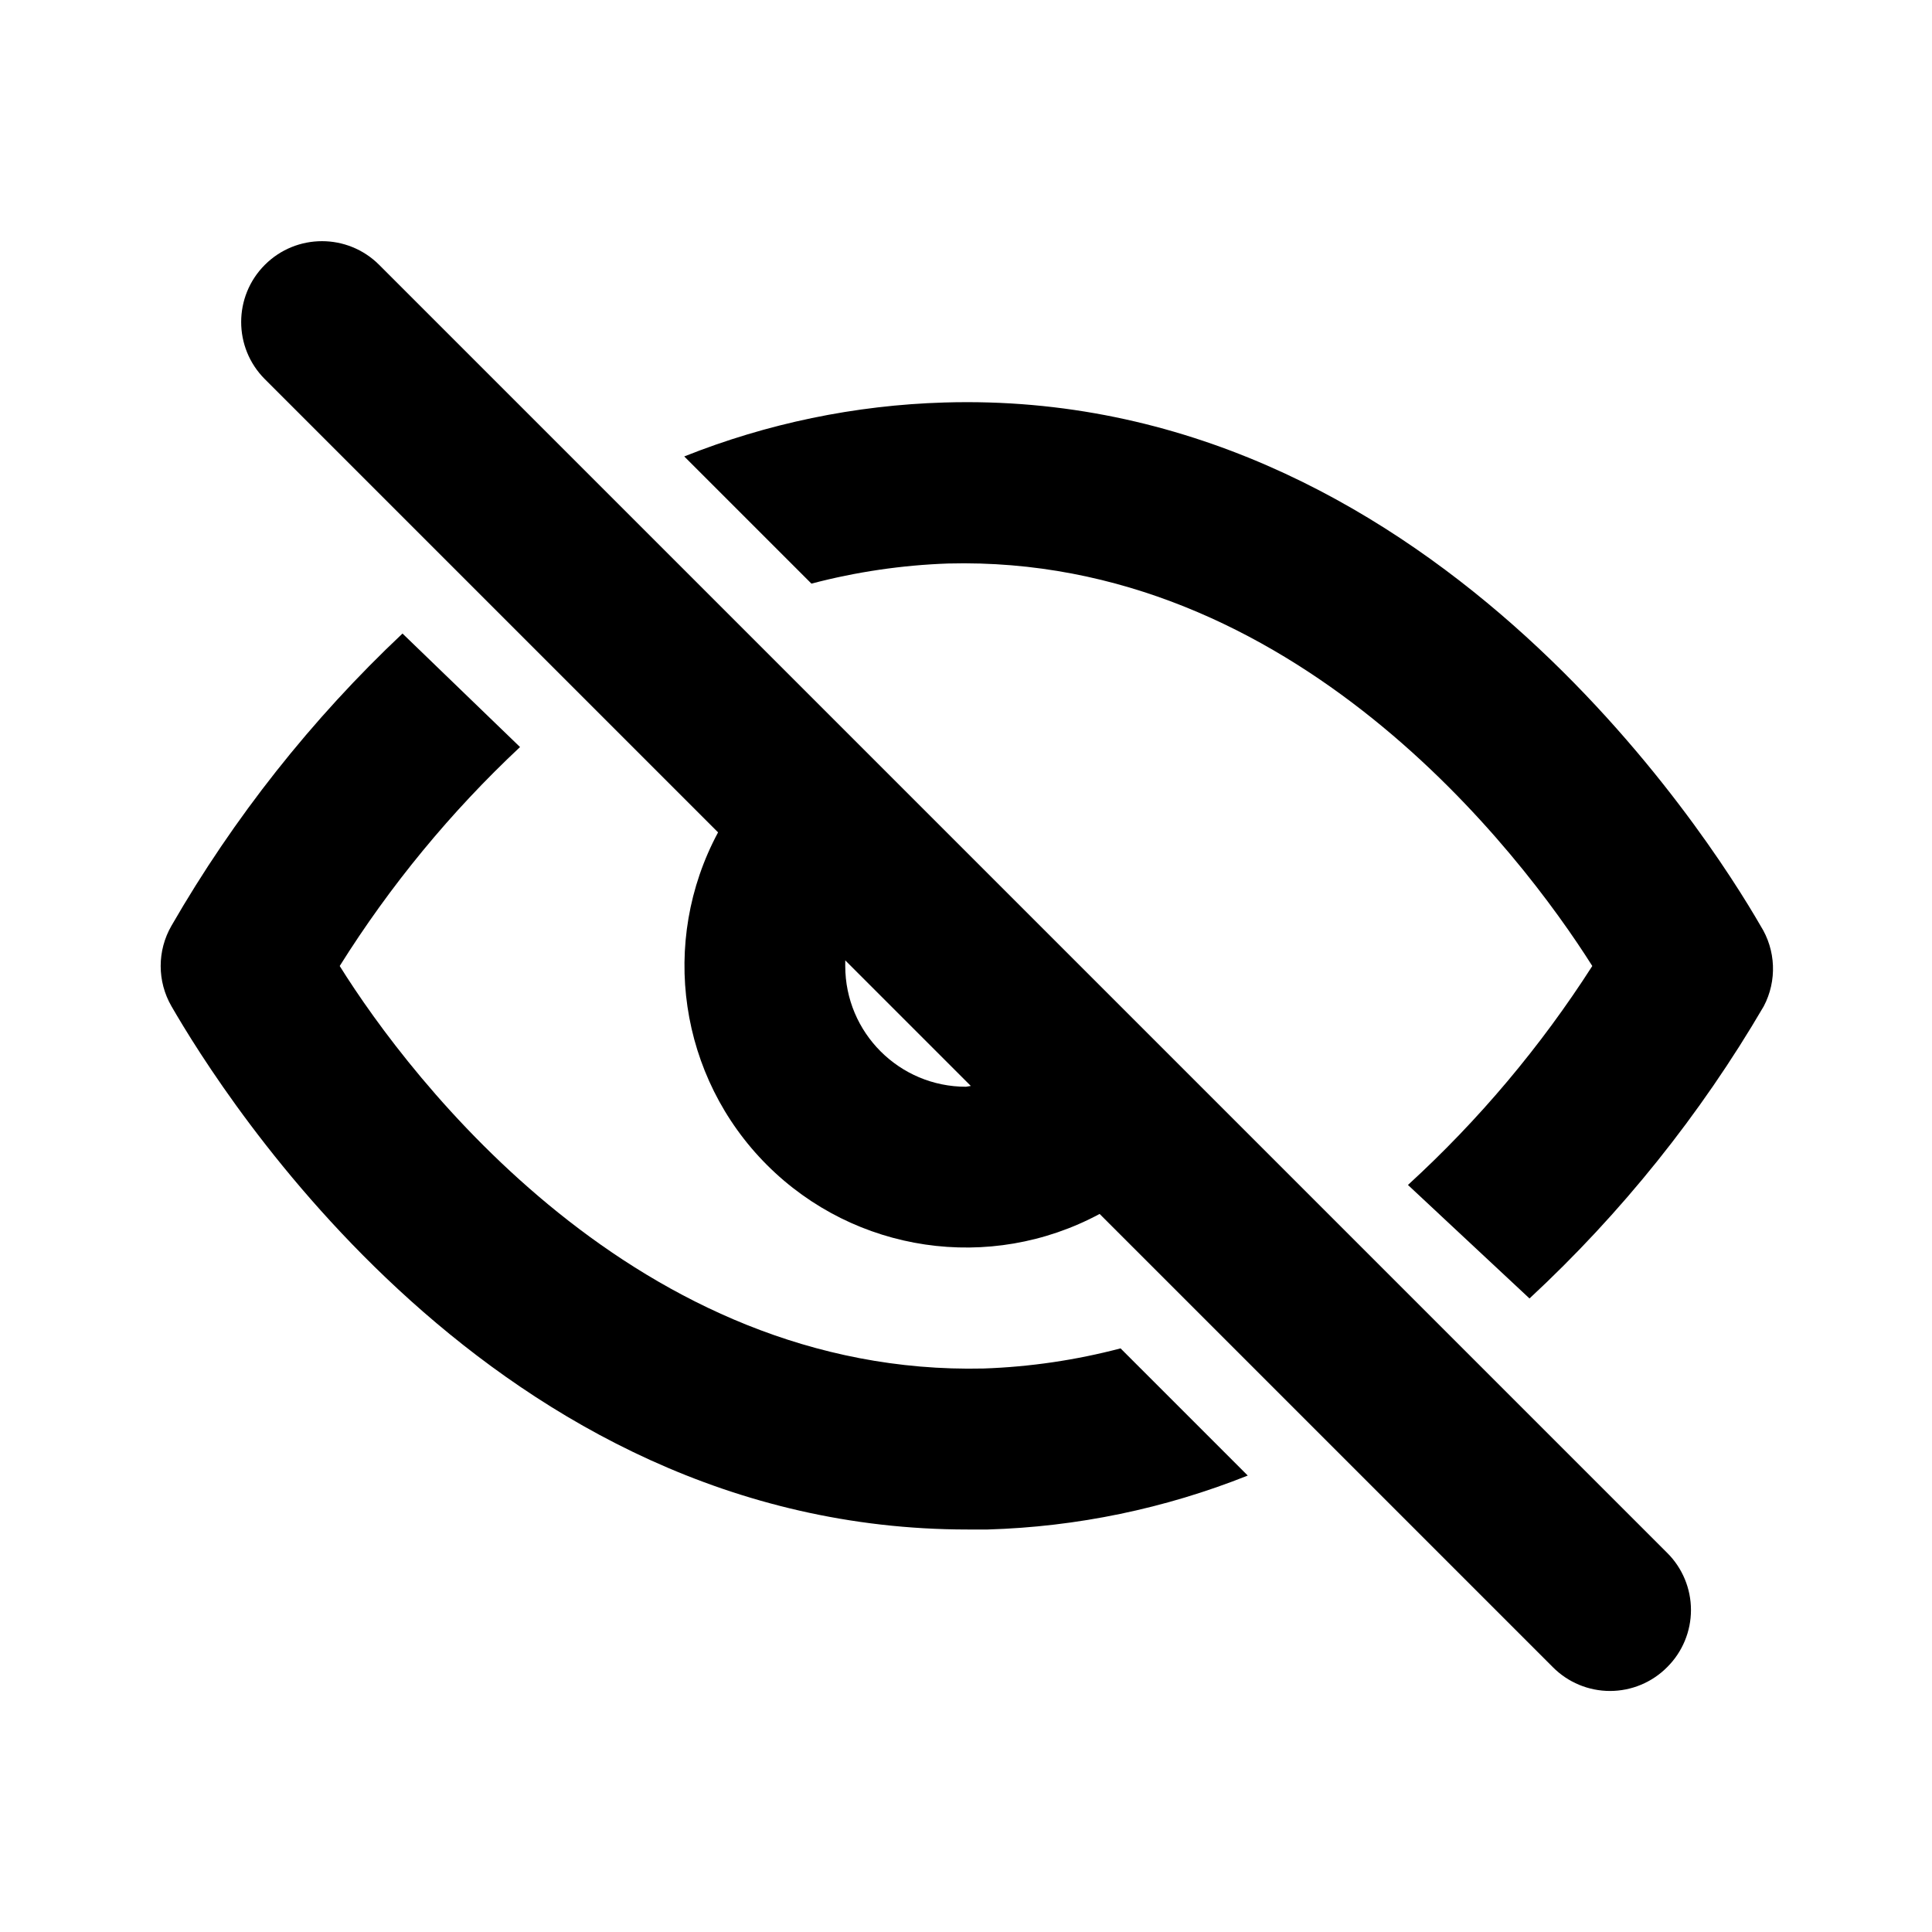
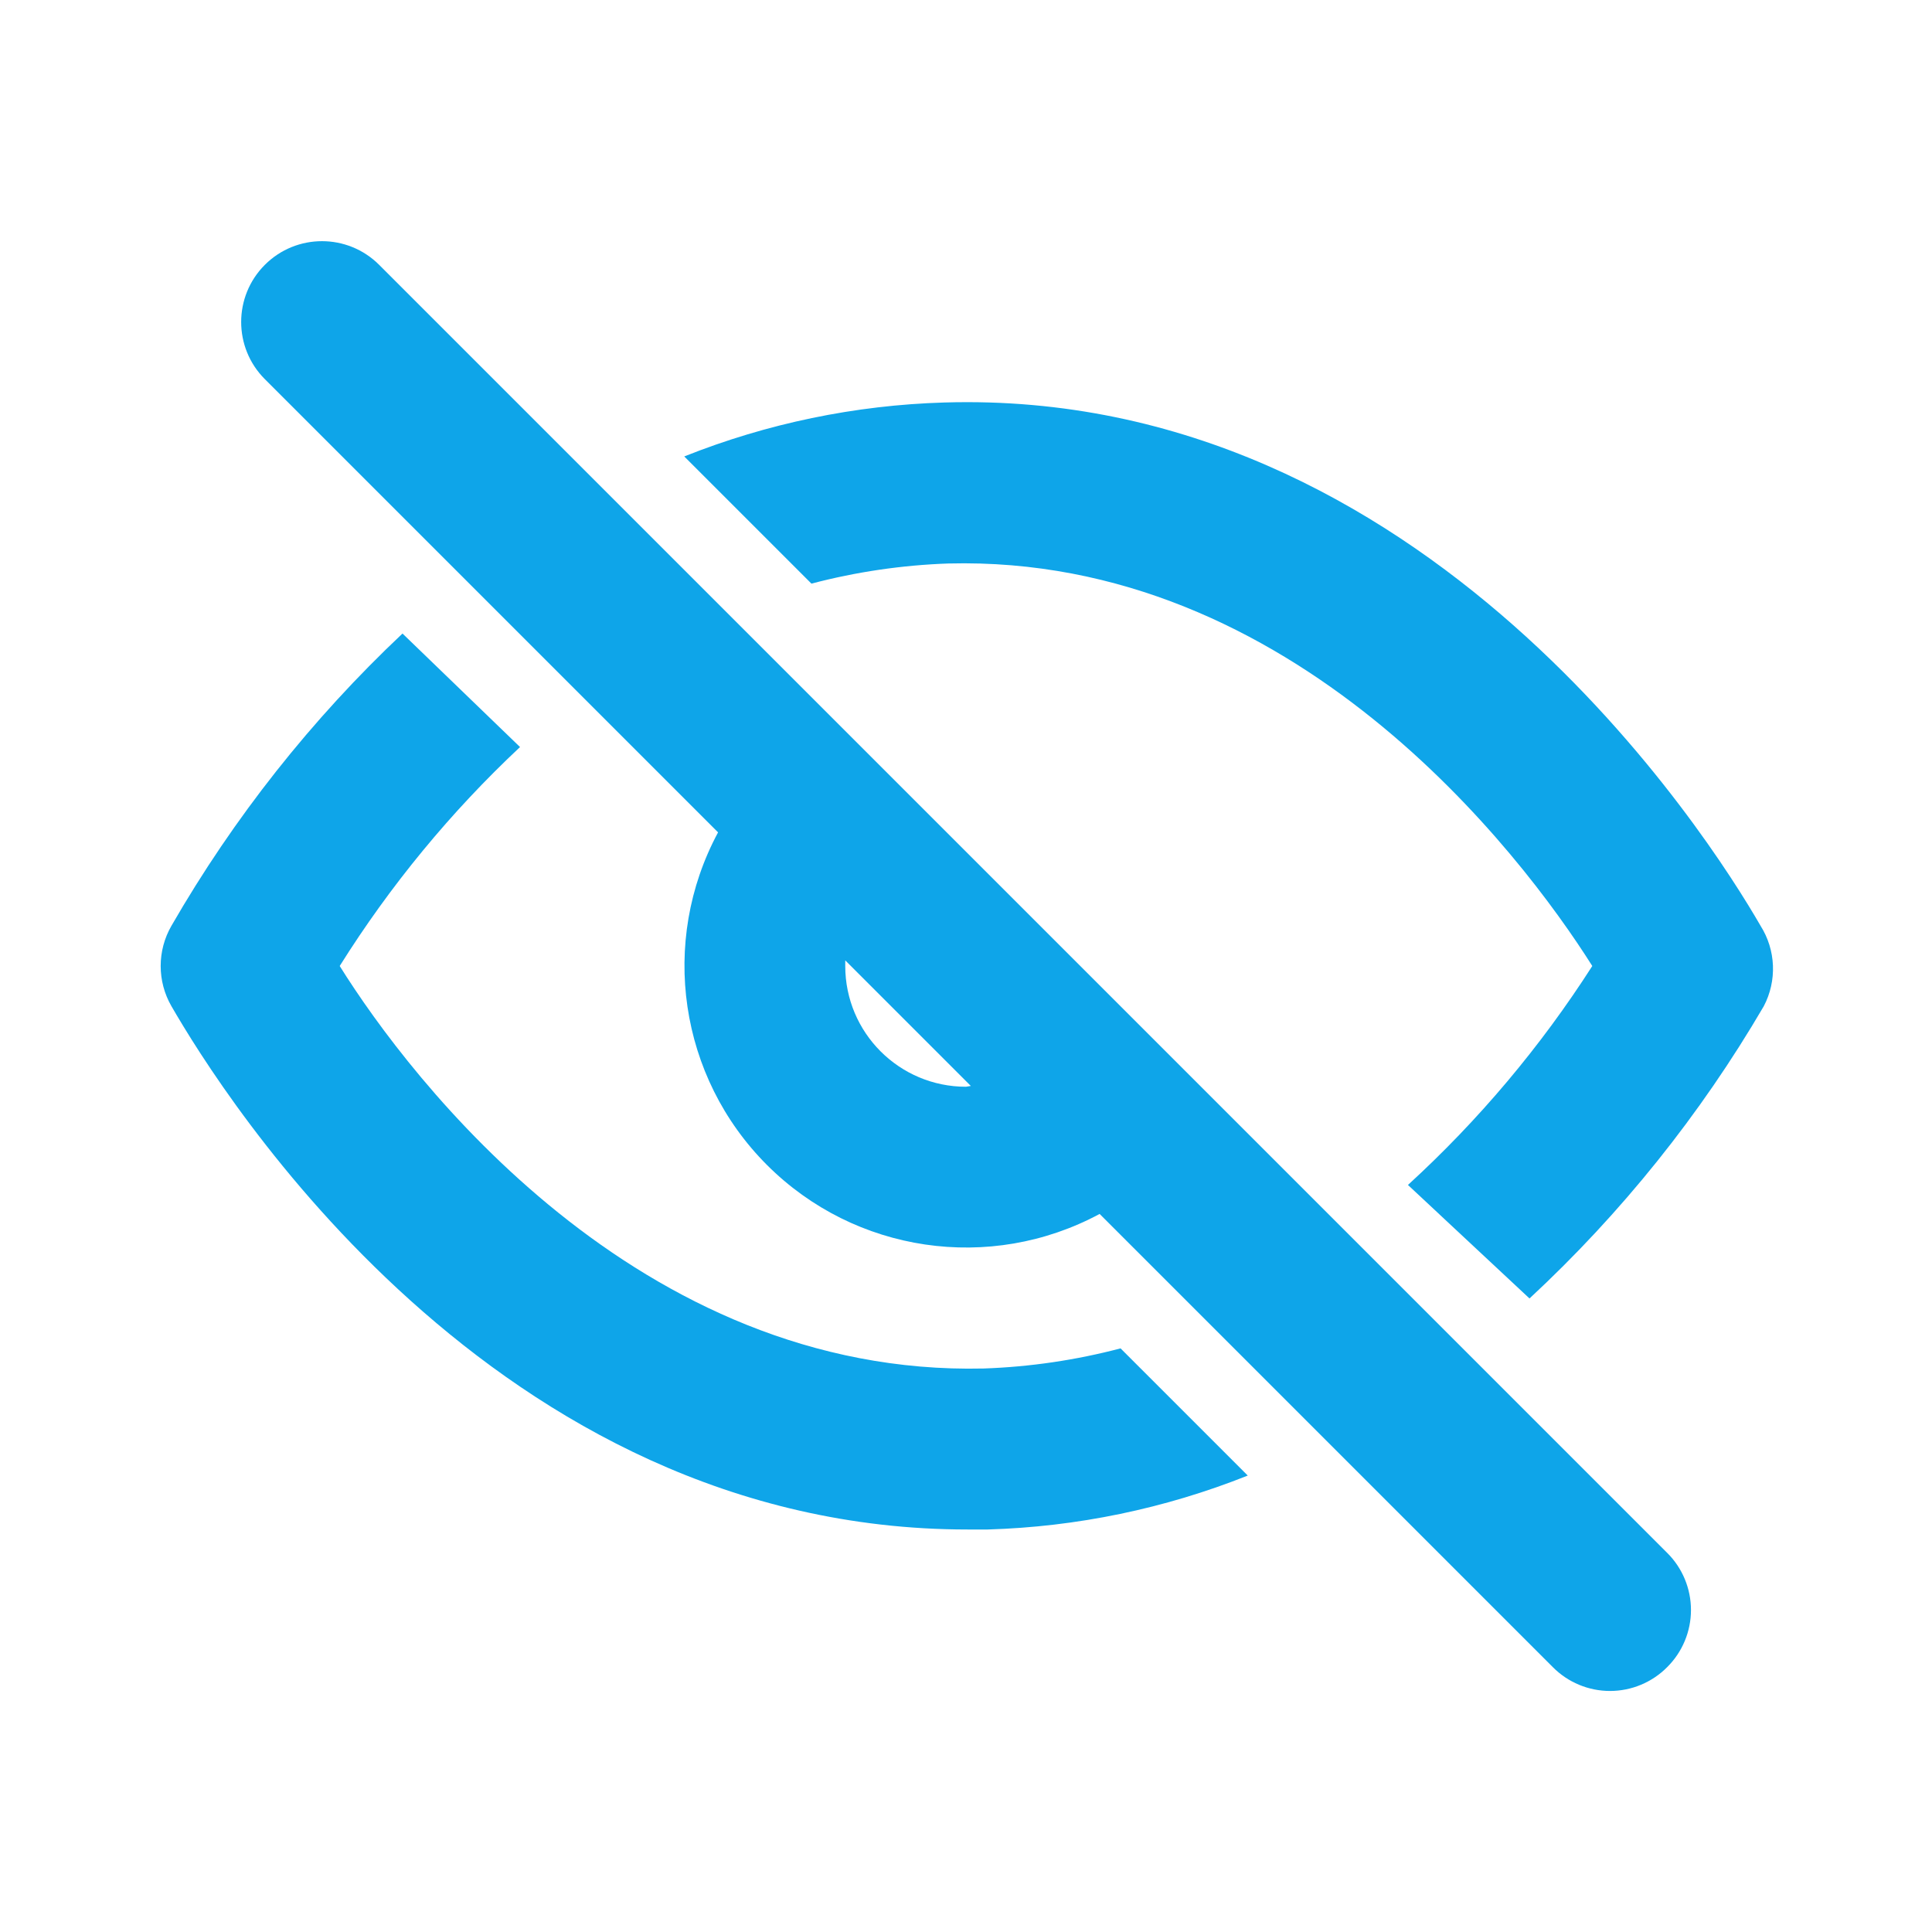
- <svg xmlns="http://www.w3.org/2000/svg" fill="#000000" width="800px" height="800px" viewBox="0 0 24 24">
+ <svg xmlns="http://www.w3.org/2000/svg" fill="#0ea5e9" width="800px" height="800px" viewBox="0 0 24 24">
  <g data-name="Layer 2">
    <g data-name="eye-off">
      <rect width="24" height="24" opacity="0" />
      <path d="M4.71 3.29a1 1 0 0 0-1.42 1.42l5.63 5.63a3.5 3.5 0 0 0 4.74 4.74l5.63 5.63a1 1 0 0 0 1.42 0 1 1 0 0 0 0-1.42zM12 13.5a1.5 1.5 0 0 1-1.5-1.5v-.07l1.56 1.56z" />
      <path d="M12.22 17c-4.3.1-7.12-3.59-8-5a13.7 13.7 0 0 1 2.24-2.72L5 7.87a15.89 15.89 0 0 0-2.87 3.63 1 1 0 0 0 0 1c.63 1.09 4 6.5 9.89 6.5h.25a9.48 9.48 0 0 0 3.23-.67l-1.58-1.58a7.74 7.74 0 0 1-1.7.25z" />
      <path d="M21.87 11.5c-.64-1.11-4.17-6.68-10.14-6.5a9.48 9.48 0 0 0-3.23.67l1.58 1.58a7.74 7.74 0 0 1 1.7-.25c4.29-.11 7.11 3.59 8 5a13.7 13.7 0 0 1-2.29 2.72L19 16.13a15.89 15.89 0 0 0 2.91-3.63 1 1 0 0 0-.04-1z" />
    </g>
  </g>
</svg>
